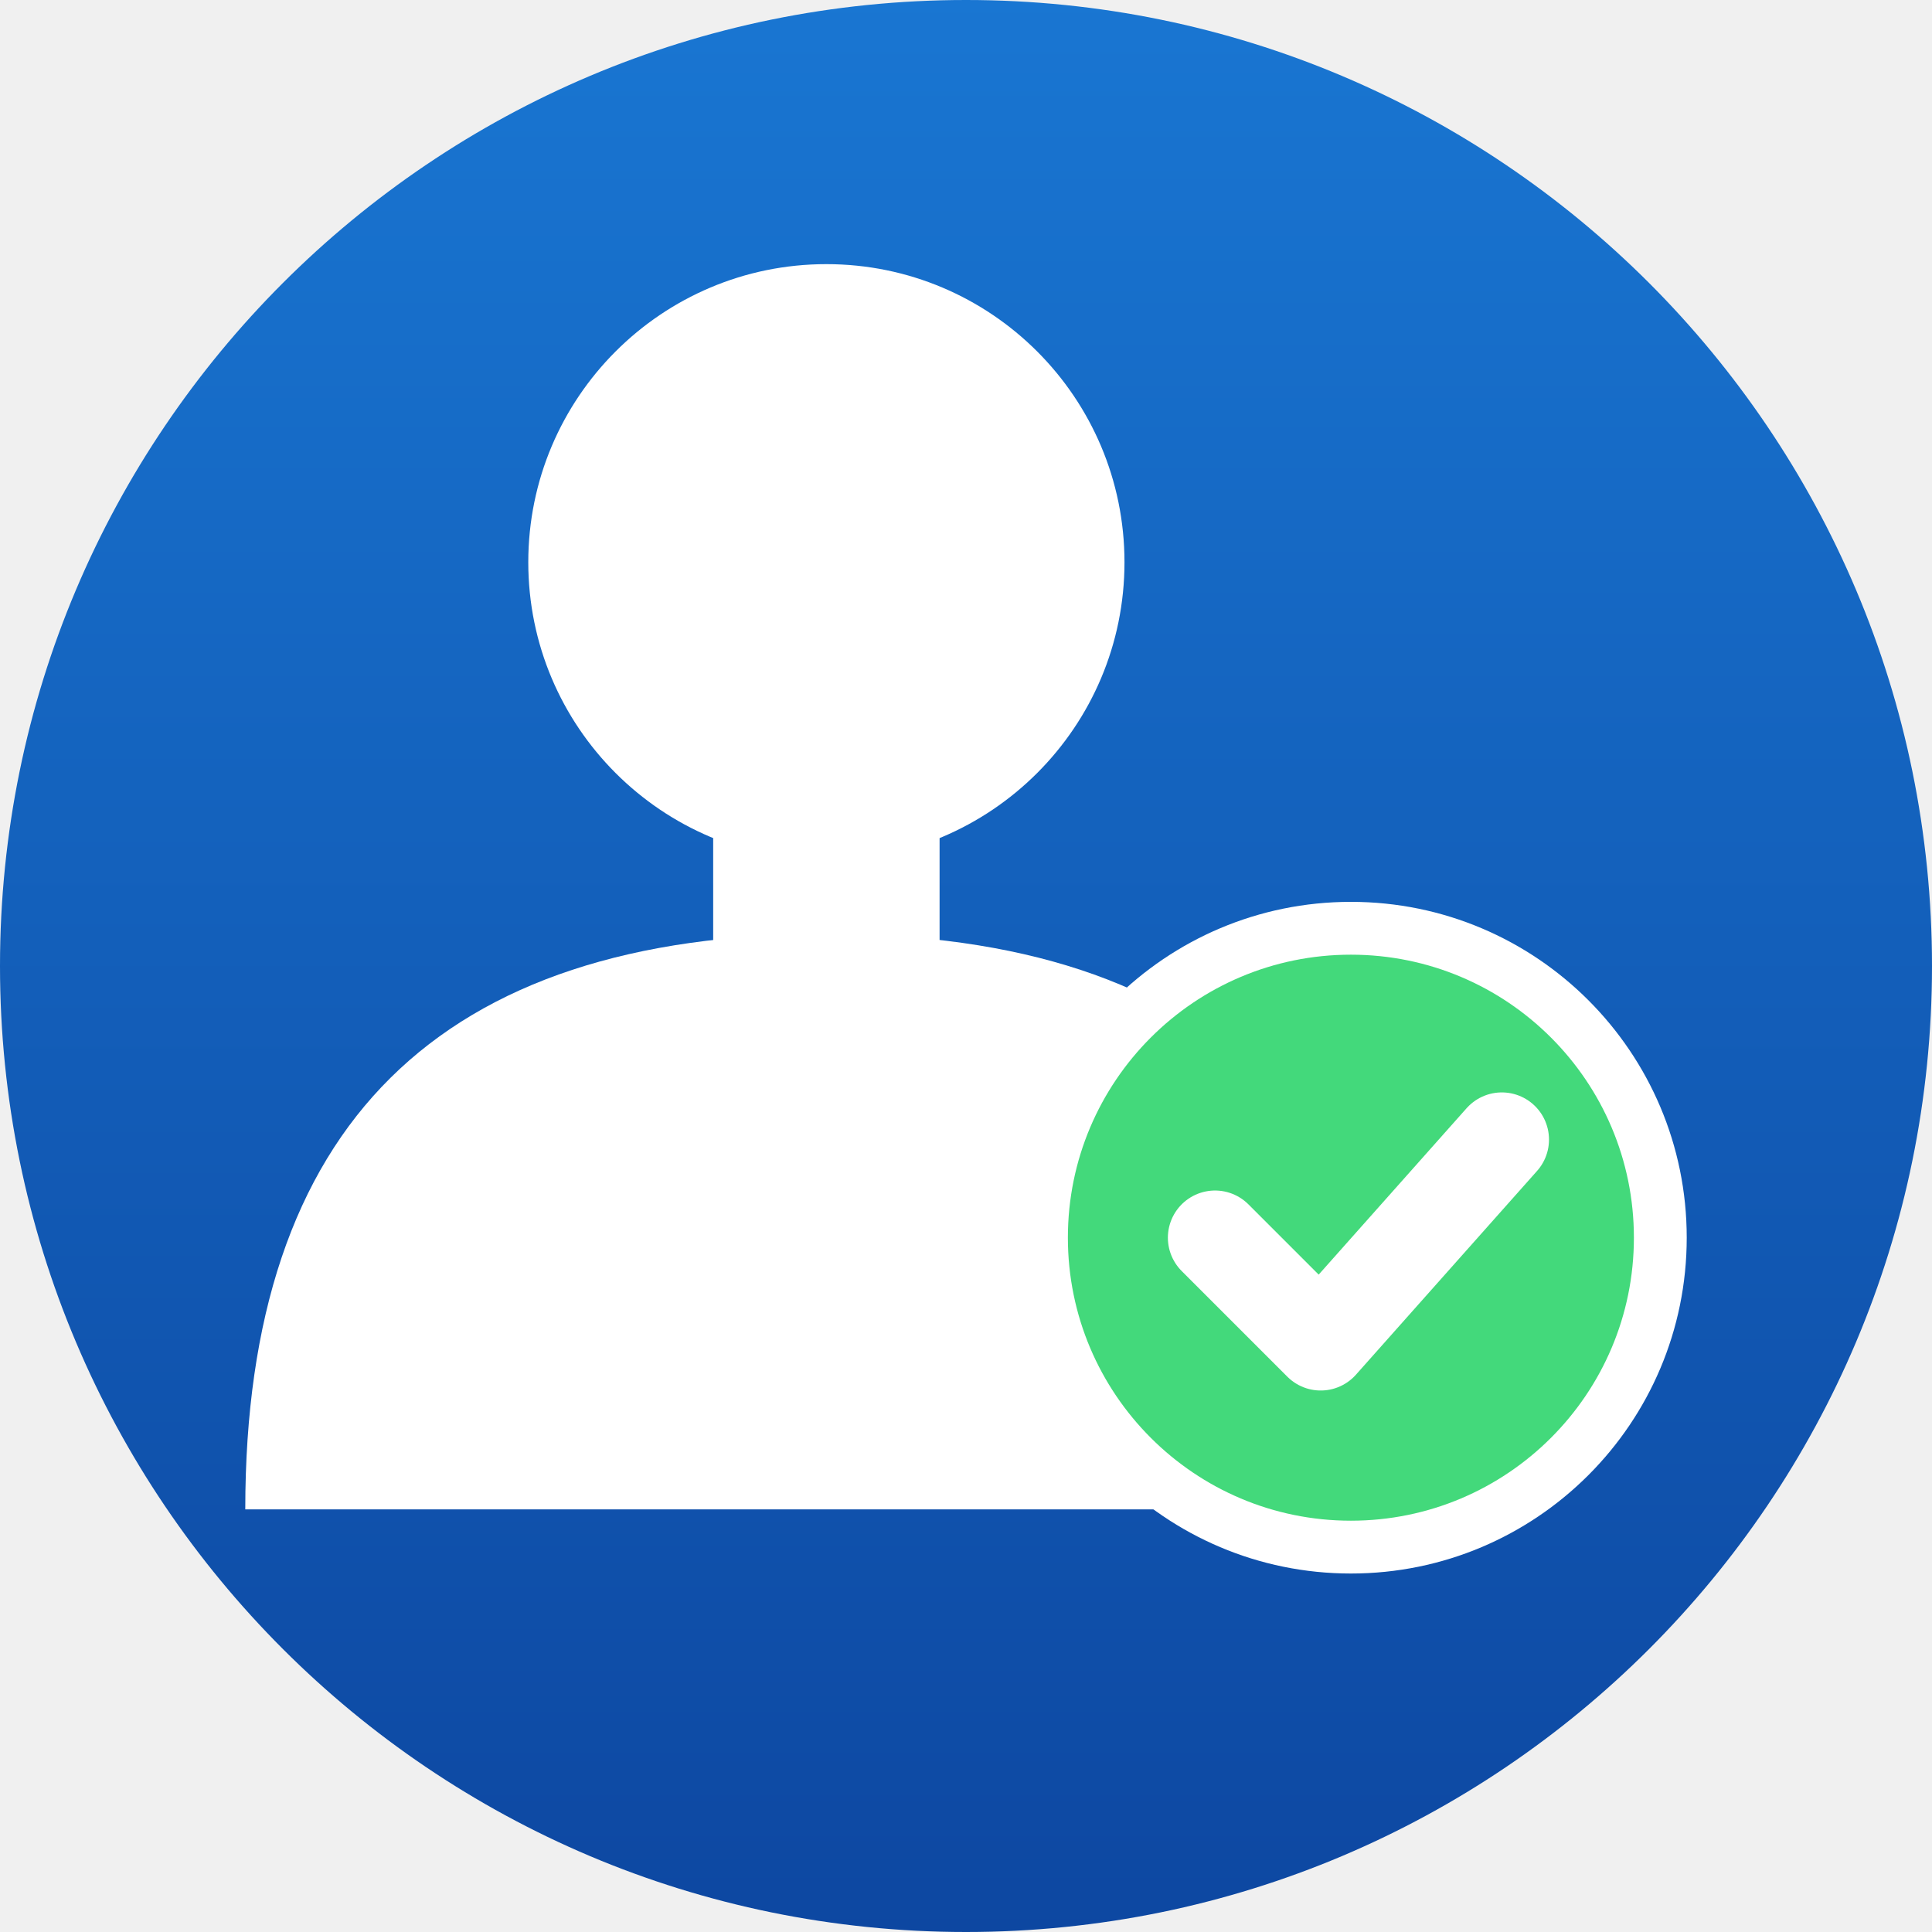
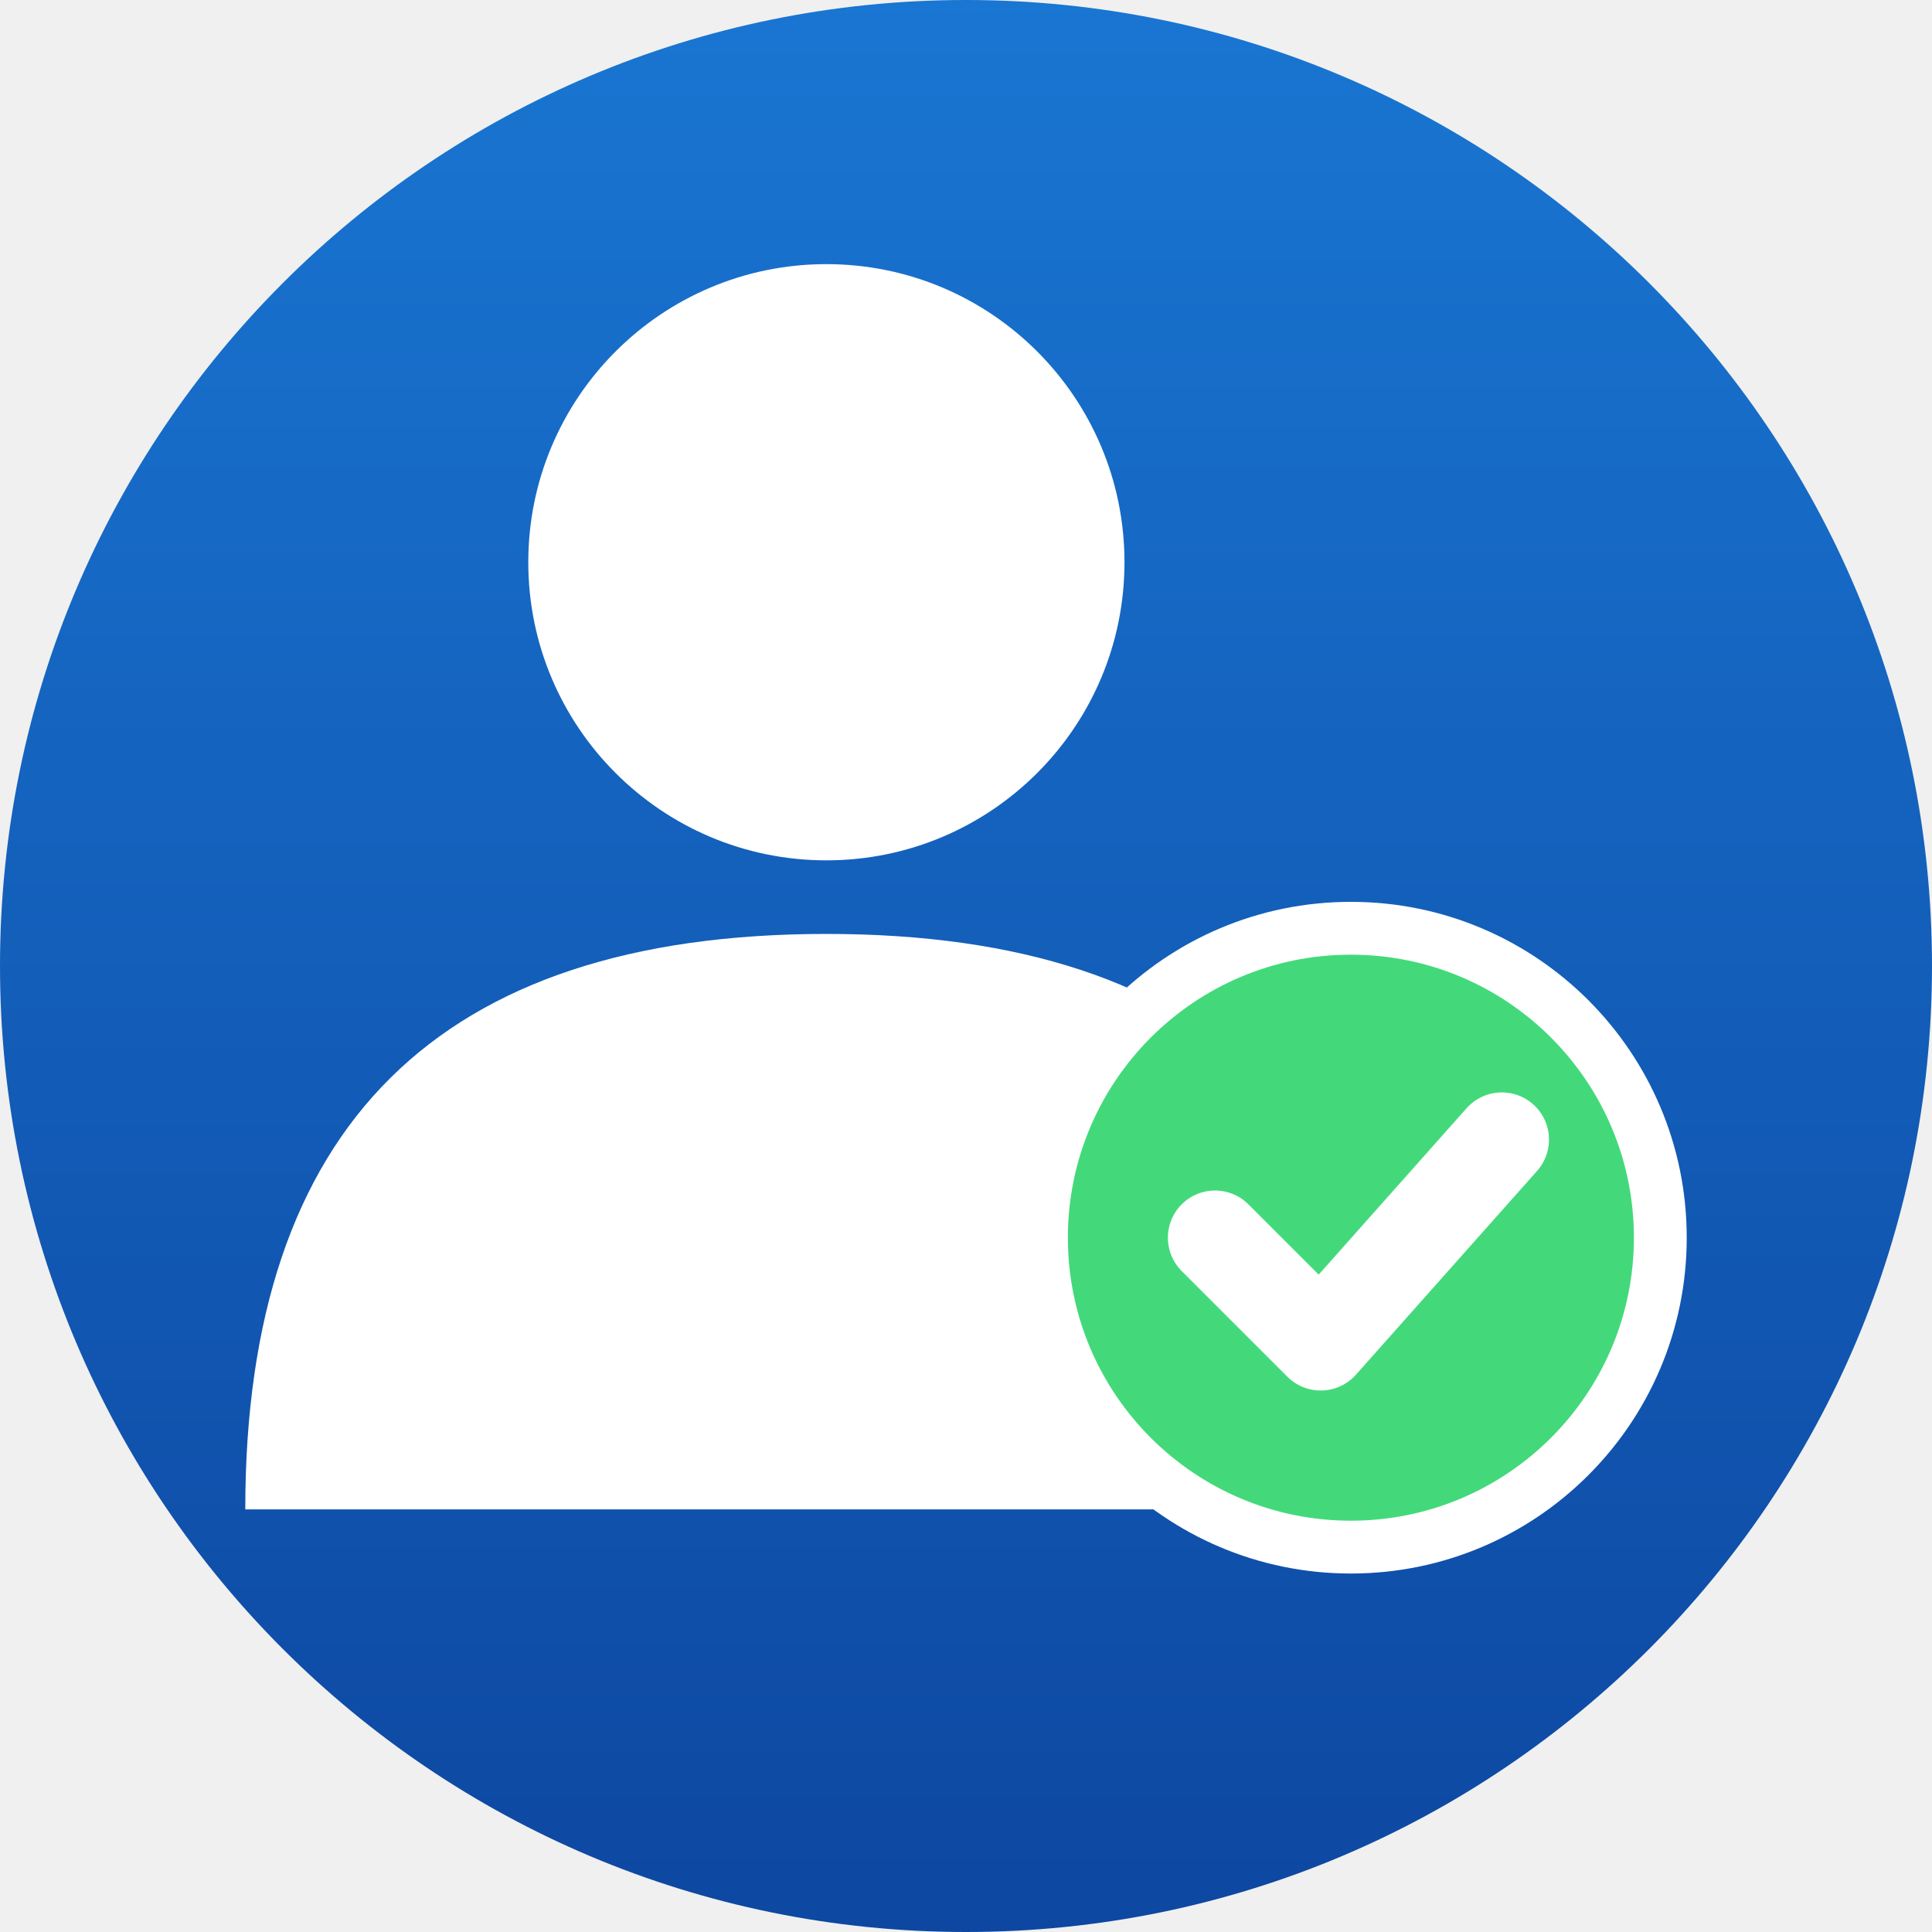
<svg xmlns="http://www.w3.org/2000/svg" viewBox="0 0 1024 1024">
  <defs>
    <linearGradient id="bg02" x1="0" y1="0" x2="0" y2="1">
      <stop offset="0%" stop-color="#1976D2" />
      <stop offset="100%" stop-color="#0D47A1" />
    </linearGradient>
    <clipPath id="cp02">
      <circle cx="512" cy="512" r="512" />
    </clipPath>
  </defs>
  <circle cx="512" cy="512" r="512" fill="url(#bg02)" />
  <circle cx="438" cy="298" r="158" fill="white" clip-path="url(#cp02)" />
-   <rect x="378" y="420" width="120" height="110" fill="white" clip-path="url(#cp02)" />
  <path d="M130,800 Q130,495 438,495 Q746,495 746,800 Z" fill="white" clip-path="url(#cp02)" />
  <circle cx="716" cy="656" r="178" fill="white" />
  <circle cx="716" cy="656" r="150" fill="#43D97B" />
  <polyline points="644,656 700,712 796,604" fill="none" stroke="white" stroke-width="50" stroke-linecap="round" stroke-linejoin="round" />
</svg>
